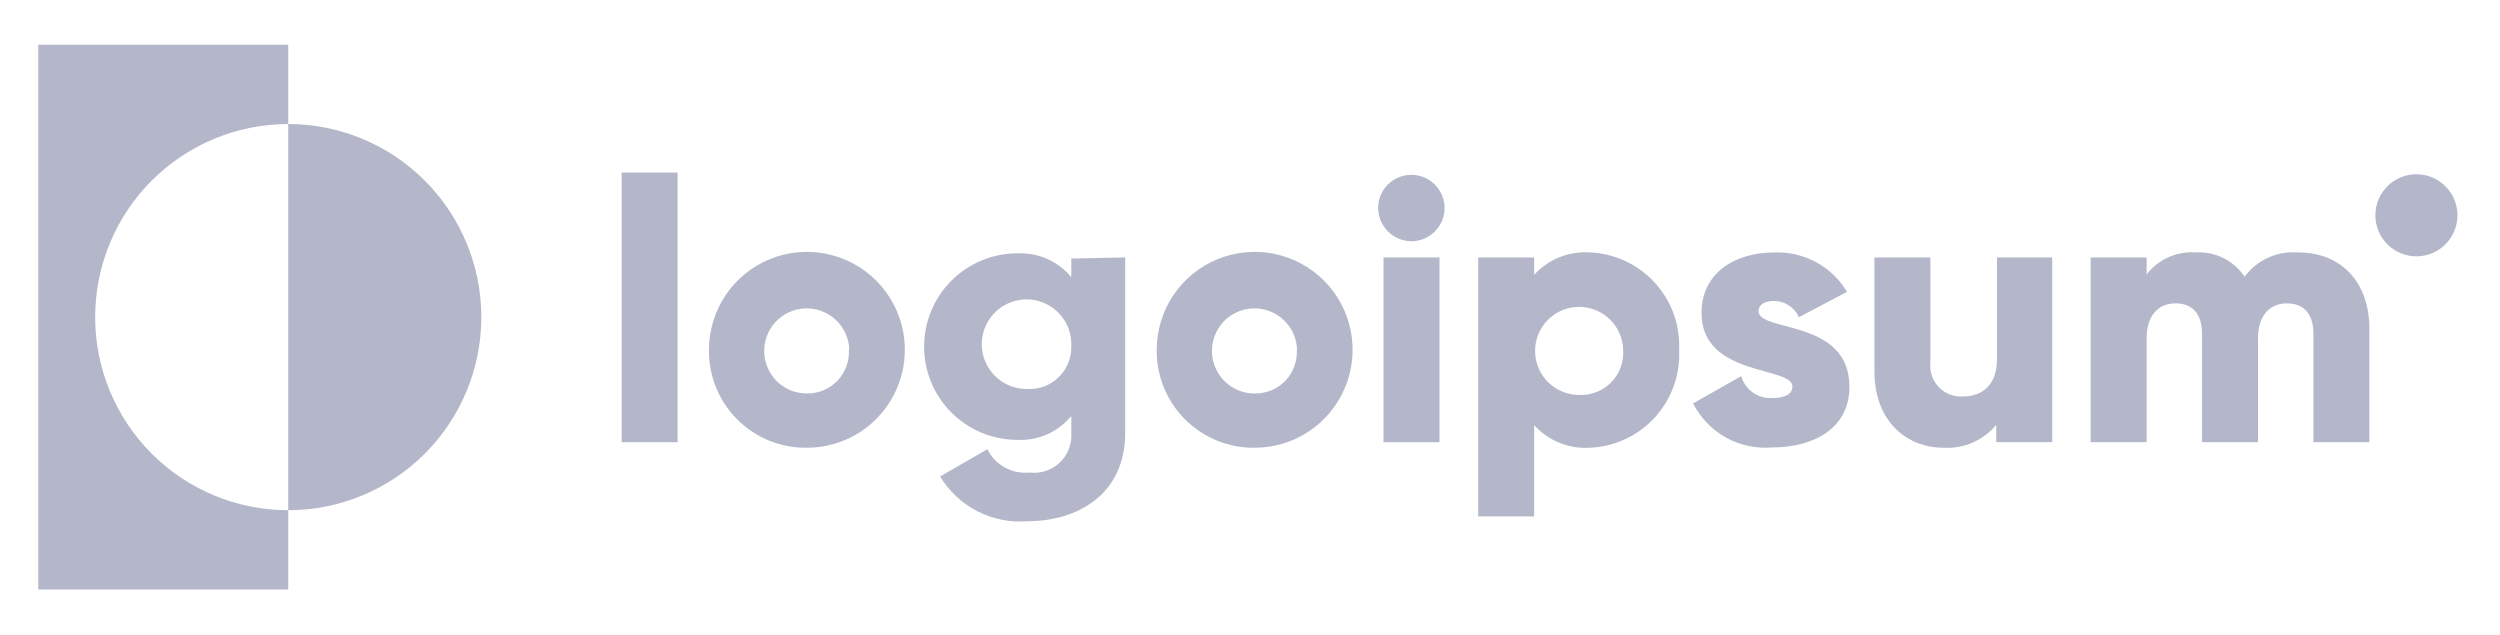
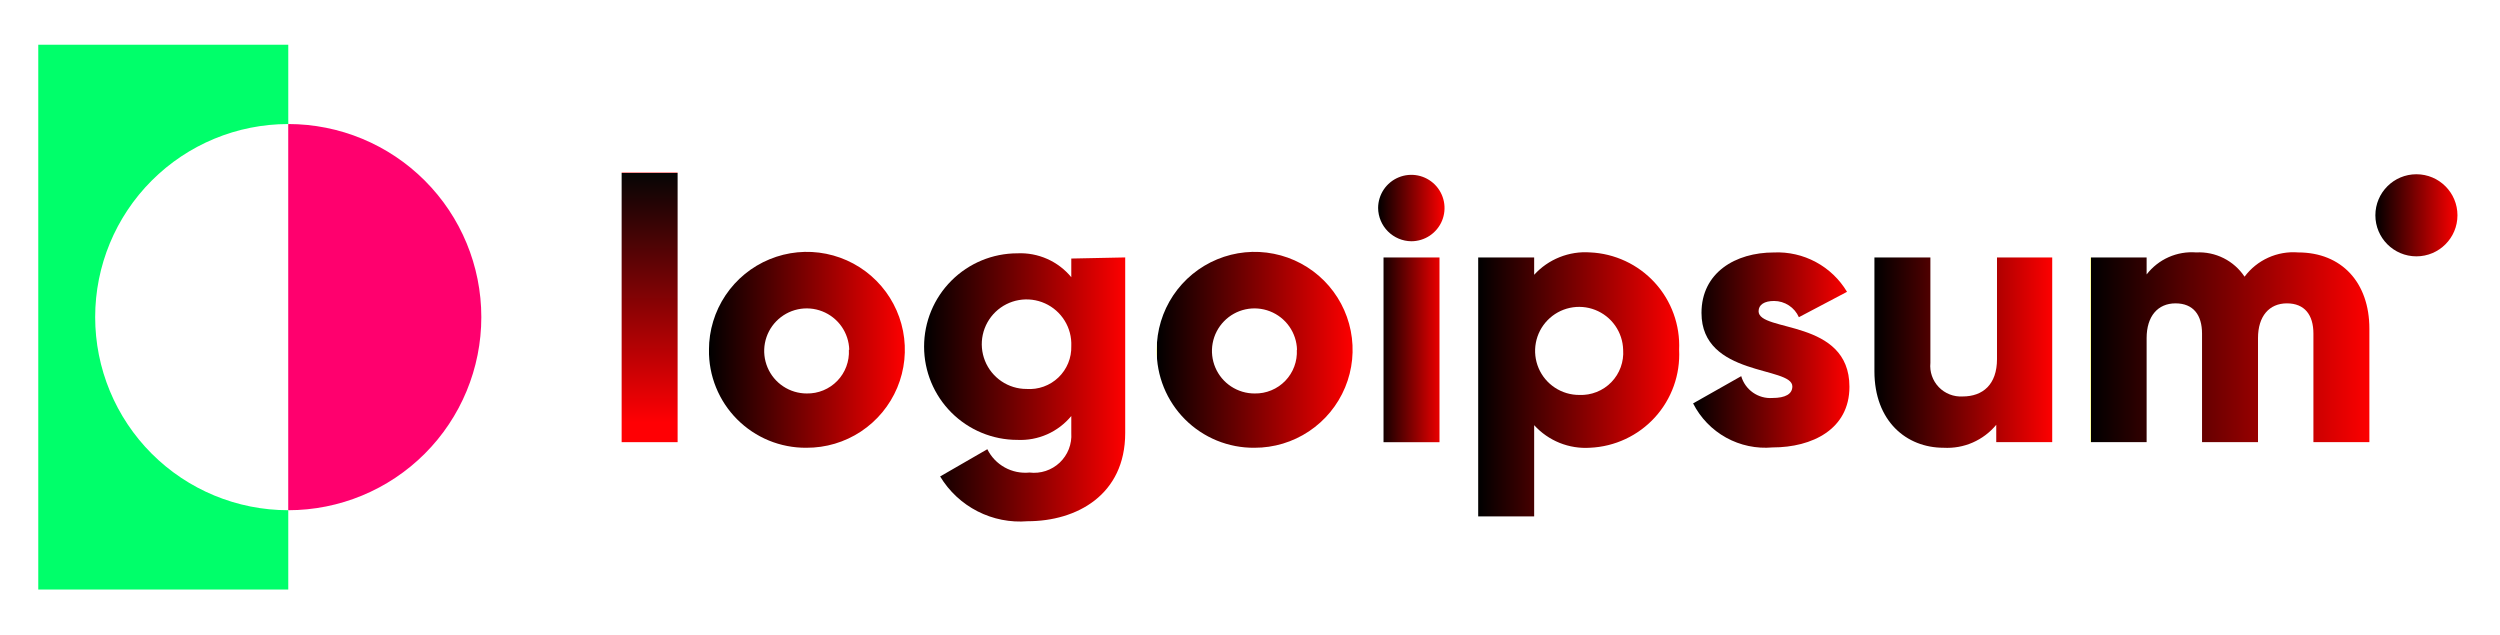
<svg xmlns="http://www.w3.org/2000/svg" width="134" height="34" viewBox="0 0 134 34" fill="none">
-   <path d="M15.451 6.648V2.398H2.051V31.598H15.451V27.348C12.706 27.348 10.073 26.258 8.132 24.317C6.191 22.376 5.101 19.743 5.101 16.998C5.101 14.253 6.191 11.621 8.132 9.68C10.073 7.739 12.706 6.648 15.451 6.648Z" fill="#B4B7C9" />
-   <path d="M15.449 6.648V27.348C18.194 27.348 20.827 26.258 22.768 24.317C24.709 22.376 25.799 19.743 25.799 16.998C25.799 14.253 24.709 11.621 22.768 9.68C20.827 7.739 18.194 6.648 15.449 6.648Z" fill="#B4B7C9" />
-   <path d="M33.32 9.25H36.32V23.7H33.32V9.25Z" fill="#B4B7C9" />
-   <path d="M38 18.75C38 17.71 38.309 16.694 38.887 15.83C39.465 14.966 40.287 14.293 41.248 13.897C42.209 13.5 43.266 13.398 44.285 13.603C45.304 13.808 46.24 14.311 46.973 15.048C47.706 15.786 48.204 16.724 48.403 17.744C48.602 18.765 48.494 19.821 48.092 20.78C47.69 21.739 47.012 22.556 46.145 23.13C45.278 23.703 44.26 24.006 43.22 24C42.531 24.005 41.847 23.873 41.209 23.611C40.571 23.348 39.992 22.961 39.506 22.472C39.02 21.983 38.636 21.402 38.378 20.763C38.119 20.124 37.991 19.439 38 18.75ZM45.52 18.75C45.508 18.302 45.364 17.867 45.107 17.5C44.849 17.133 44.489 16.85 44.072 16.687C43.654 16.523 43.198 16.487 42.76 16.581C42.321 16.676 41.921 16.898 41.608 17.219C41.295 17.54 41.084 17.946 41 18.387C40.917 18.827 40.966 19.283 41.14 19.696C41.314 20.109 41.606 20.462 41.98 20.709C42.353 20.957 42.792 21.09 43.24 21.09C43.545 21.096 43.849 21.039 44.131 20.922C44.413 20.806 44.668 20.632 44.88 20.413C45.092 20.193 45.257 19.932 45.363 19.646C45.47 19.36 45.517 19.055 45.5 18.75H45.52Z" fill="#B4B7C9" />
-   <path d="M60.311 13.798V23.208C60.311 26.528 57.711 27.938 55.081 27.938C54.154 28.014 53.223 27.83 52.395 27.406C51.566 26.982 50.872 26.335 50.391 25.538L52.921 24.078C53.126 24.492 53.452 24.833 53.856 25.056C54.26 25.279 54.722 25.374 55.181 25.328C55.474 25.364 55.77 25.335 56.05 25.243C56.33 25.151 56.587 24.998 56.801 24.796C57.015 24.593 57.181 24.346 57.289 24.071C57.396 23.797 57.441 23.502 57.421 23.208V22.298C57.072 22.721 56.629 23.058 56.128 23.28C55.626 23.502 55.079 23.604 54.531 23.578C53.205 23.578 51.934 23.051 50.996 22.114C50.058 21.176 49.531 19.904 49.531 18.578C49.531 17.252 50.058 15.98 50.996 15.043C51.934 14.105 53.205 13.578 54.531 13.578C55.079 13.552 55.626 13.655 56.128 13.877C56.629 14.099 57.072 14.435 57.421 14.858V13.858L60.311 13.798ZM57.421 18.548C57.441 18.07 57.318 17.596 57.066 17.189C56.815 16.781 56.448 16.458 56.011 16.261C55.575 16.064 55.089 16.002 54.617 16.083C54.145 16.164 53.709 16.384 53.363 16.715C53.017 17.047 52.778 17.474 52.677 17.942C52.576 18.41 52.618 18.898 52.796 19.342C52.974 19.786 53.282 20.167 53.678 20.436C54.075 20.704 54.542 20.848 55.021 20.848C55.334 20.871 55.648 20.827 55.942 20.721C56.237 20.615 56.506 20.448 56.732 20.231C56.958 20.015 57.136 19.753 57.255 19.463C57.374 19.173 57.43 18.861 57.421 18.548Z" fill="#B4B7C9" />
-   <path d="M62 18.75C62 17.711 62.308 16.696 62.885 15.832C63.463 14.969 64.283 14.296 65.243 13.899C66.203 13.502 67.259 13.398 68.278 13.602C69.296 13.805 70.232 14.306 70.966 15.041C71.7 15.777 72.199 16.713 72.4 17.732C72.602 18.751 72.496 19.807 72.097 20.766C71.698 21.725 71.024 22.544 70.159 23.12C69.295 23.696 68.279 24.002 67.24 24C66.549 24.007 65.864 23.875 65.224 23.614C64.585 23.352 64.004 22.966 63.516 22.477C63.028 21.988 62.643 21.406 62.382 20.766C62.122 20.126 61.992 19.441 62 18.75ZM69.52 18.75C69.508 18.301 69.364 17.866 69.106 17.499C68.848 17.132 68.487 16.849 68.069 16.686C67.651 16.523 67.194 16.487 66.756 16.582C66.317 16.678 65.917 16.9 65.604 17.223C65.292 17.545 65.081 17.952 64.999 18.393C64.917 18.834 64.967 19.29 65.143 19.703C65.318 20.116 65.612 20.468 65.987 20.714C66.362 20.961 66.801 21.092 67.25 21.09C67.555 21.096 67.858 21.039 68.141 20.922C68.423 20.806 68.678 20.632 68.89 20.413C69.102 20.193 69.267 19.932 69.373 19.646C69.48 19.36 69.526 19.055 69.51 18.75H69.52Z" fill="#B4B7C9" />
-   <path d="M73.867 11.151C73.867 10.799 73.972 10.455 74.167 10.162C74.363 9.869 74.641 9.641 74.966 9.507C75.291 9.372 75.649 9.337 75.995 9.405C76.34 9.474 76.657 9.644 76.906 9.892C77.155 10.141 77.324 10.459 77.393 10.804C77.462 11.149 77.426 11.507 77.292 11.832C77.157 12.158 76.929 12.435 76.636 12.631C76.343 12.827 75.999 12.931 75.647 12.931C75.177 12.926 74.727 12.737 74.394 12.404C74.062 12.071 73.872 11.622 73.867 11.151ZM74.157 13.801H77.157V23.701H74.157V13.801Z" fill="#B4B7C9" />
-   <path d="M90.001 18.749C90.034 19.407 89.937 20.066 89.715 20.686C89.493 21.307 89.151 21.878 88.708 22.366C88.264 22.854 87.729 23.249 87.132 23.529C86.535 23.81 85.889 23.969 85.231 23.999C84.672 24.036 84.112 23.946 83.592 23.737C83.073 23.527 82.607 23.203 82.231 22.789V27.679H79.231V13.799H82.231V14.729C82.608 14.315 83.073 13.993 83.593 13.785C84.112 13.577 84.672 13.489 85.231 13.529C85.886 13.558 86.53 13.717 87.125 13.995C87.72 14.273 88.254 14.666 88.697 15.151C89.14 15.635 89.483 16.203 89.706 16.82C89.93 17.437 90.03 18.093 90.001 18.749ZM87.001 18.749C86.989 18.284 86.84 17.834 86.573 17.453C86.306 17.073 85.933 16.78 85.501 16.611C85.068 16.441 84.595 16.404 84.141 16.502C83.687 16.601 83.272 16.831 82.948 17.165C82.624 17.498 82.406 17.919 82.321 18.376C82.236 18.833 82.288 19.304 82.469 19.732C82.651 20.16 82.955 20.524 83.343 20.779C83.731 21.035 84.186 21.17 84.65 21.169C84.969 21.182 85.286 21.128 85.582 21.01C85.878 20.893 86.146 20.714 86.368 20.485C86.59 20.257 86.761 19.984 86.87 19.684C86.979 19.385 87.023 19.066 87.001 18.749Z" fill="#B4B7C9" />
-   <path d="M99.13 20.732C99.13 23.012 97.13 23.982 95.01 23.982C94.145 24.059 93.277 23.876 92.518 23.456C91.758 23.035 91.143 22.396 90.75 21.622L93.33 20.162C93.432 20.518 93.654 20.829 93.958 21.042C94.262 21.255 94.63 21.358 95 21.332C95.71 21.332 96.07 21.112 96.07 20.712C96.07 19.622 91.2 20.202 91.2 16.772C91.2 14.612 93.02 13.532 95.08 13.532C95.863 13.497 96.641 13.674 97.331 14.046C98.021 14.417 98.598 14.969 99 15.642L96.42 17.002C96.306 16.744 96.12 16.524 95.884 16.37C95.648 16.215 95.372 16.133 95.09 16.132C94.57 16.132 94.26 16.332 94.26 16.682C94.26 17.822 99.13 17.072 99.13 20.732Z" fill="#B4B7C9" />
-   <path d="M109.999 13.8V23.7H106.999V22.77C106.658 23.181 106.225 23.507 105.736 23.721C105.246 23.935 104.713 24.03 104.179 24C102.179 24 100.469 22.57 100.469 19.9V13.8H103.469V19.45C103.445 19.686 103.473 19.924 103.551 20.149C103.629 20.373 103.754 20.578 103.918 20.749C104.083 20.92 104.283 21.054 104.504 21.14C104.725 21.227 104.962 21.264 105.199 21.25C106.279 21.25 107.039 20.61 107.039 19.25V13.8H109.999Z" fill="#B4B7C9" />
-   <path d="M126.999 17.62V23.7H123.999V17.88C123.999 16.88 123.529 16.26 122.579 16.26C121.629 16.26 121.029 16.95 121.029 18.12V23.7H118.029V17.88C118.029 16.88 117.559 16.26 116.609 16.26C115.659 16.26 115.059 16.95 115.059 18.12V23.7H112.059V13.8H115.059V14.71C115.37 14.308 115.775 13.989 116.24 13.783C116.704 13.577 117.213 13.49 117.719 13.53C118.226 13.503 118.732 13.609 119.186 13.837C119.64 14.065 120.027 14.407 120.309 14.83C120.639 14.388 121.075 14.037 121.577 13.81C122.078 13.583 122.63 13.486 123.179 13.53C125.519 13.53 126.999 15.15 126.999 17.62Z" fill="#B4B7C9" />
-   <path d="M129.52 13.74C130.735 13.74 131.72 12.755 131.72 11.54C131.72 10.325 130.735 9.34 129.52 9.34C128.305 9.34 127.32 10.325 127.32 11.54C127.32 12.755 128.305 13.74 129.52 13.74Z" fill="#B4B7C9" />
+   <path d="M15.451 6.648V2.398H2.051V31.598H15.451V27.348C12.706 27.348 10.073 26.258 8.132 24.317C6.191 22.376 5.101 19.743 5.101 16.998C5.101 14.253 6.191 11.621 8.132 9.68C10.073 7.739 12.706 6.648 15.451 6.648Z" fill="#00FF6A" />
+   <path d="M15.449 6.648V27.348C18.194 27.348 20.827 26.258 22.768 24.317C24.709 22.376 25.799 19.743 25.799 16.998C25.799 14.253 24.709 11.621 22.768 9.68C20.827 7.739 18.194 6.648 15.449 6.648Z" fill="#FF006E" />
+   <path d="M33.32 9.25H36.32V23.7H33.32V9.25Z" fill="url(#paint0_linear_1_402)" />
+   <path d="M38 18.75C38 17.71 38.309 16.694 38.887 15.83C39.465 14.966 40.287 14.293 41.248 13.897C42.209 13.5 43.266 13.398 44.285 13.603C45.304 13.808 46.24 14.311 46.973 15.048C47.706 15.786 48.204 16.724 48.403 17.744C48.602 18.765 48.494 19.821 48.092 20.78C47.69 21.739 47.012 22.556 46.145 23.13C45.278 23.703 44.26 24.006 43.22 24C42.531 24.005 41.847 23.873 41.209 23.611C40.571 23.348 39.992 22.961 39.506 22.472C39.02 21.983 38.636 21.402 38.378 20.763C38.119 20.124 37.991 19.439 38 18.75ZM45.52 18.75C45.508 18.302 45.364 17.867 45.107 17.5C44.849 17.133 44.489 16.85 44.072 16.687C43.654 16.523 43.198 16.487 42.76 16.581C42.321 16.676 41.921 16.898 41.608 17.219C41.295 17.54 41.084 17.946 41 18.387C40.917 18.827 40.966 19.283 41.14 19.696C41.314 20.109 41.606 20.462 41.98 20.709C42.353 20.957 42.792 21.09 43.24 21.09C43.545 21.096 43.849 21.039 44.131 20.922C44.413 20.806 44.668 20.632 44.88 20.413C45.092 20.193 45.257 19.932 45.363 19.646C45.47 19.36 45.517 19.055 45.5 18.75H45.52Z" fill="url(#paint1_linear_1_402)" />
+   <path d="M60.311 13.798V23.208C60.311 26.528 57.711 27.938 55.081 27.938C54.154 28.014 53.223 27.83 52.395 27.406C51.566 26.982 50.872 26.335 50.391 25.538L52.921 24.078C53.126 24.492 53.452 24.833 53.856 25.056C54.26 25.279 54.722 25.374 55.181 25.328C55.474 25.364 55.77 25.335 56.05 25.243C56.33 25.151 56.587 24.998 56.801 24.796C57.015 24.593 57.181 24.346 57.289 24.071C57.396 23.797 57.441 23.502 57.421 23.208V22.298C57.072 22.721 56.629 23.058 56.128 23.28C55.626 23.502 55.079 23.604 54.531 23.578C53.205 23.578 51.934 23.051 50.996 22.114C50.058 21.176 49.531 19.904 49.531 18.578C49.531 17.252 50.058 15.98 50.996 15.043C51.934 14.105 53.205 13.578 54.531 13.578C55.079 13.552 55.626 13.655 56.128 13.877C56.629 14.099 57.072 14.435 57.421 14.858V13.858L60.311 13.798ZM57.421 18.548C57.441 18.07 57.318 17.596 57.066 17.189C56.815 16.781 56.448 16.458 56.011 16.261C55.575 16.064 55.089 16.002 54.617 16.083C54.145 16.164 53.709 16.384 53.363 16.715C53.017 17.047 52.778 17.474 52.677 17.942C52.576 18.41 52.618 18.898 52.796 19.342C52.974 19.786 53.282 20.167 53.678 20.436C54.075 20.704 54.542 20.848 55.021 20.848C55.334 20.871 55.648 20.827 55.942 20.721C56.237 20.615 56.506 20.448 56.732 20.231C56.958 20.015 57.136 19.753 57.255 19.463C57.374 19.173 57.43 18.861 57.421 18.548Z" fill="url(#paint2_linear_1_402)" />
+   <path d="M62 18.75C62 17.711 62.308 16.696 62.885 15.832C63.463 14.969 64.283 14.296 65.243 13.899C66.203 13.502 67.259 13.398 68.278 13.602C69.296 13.805 70.232 14.306 70.966 15.041C71.7 15.777 72.199 16.713 72.4 17.732C72.602 18.751 72.496 19.807 72.097 20.766C71.698 21.725 71.024 22.544 70.159 23.12C69.295 23.696 68.279 24.002 67.24 24C66.549 24.007 65.864 23.875 65.224 23.614C64.585 23.352 64.004 22.966 63.516 22.477C63.028 21.988 62.643 21.406 62.382 20.766C62.122 20.126 61.992 19.441 62 18.75ZM69.52 18.75C69.508 18.301 69.364 17.866 69.106 17.499C68.848 17.132 68.487 16.849 68.069 16.686C67.651 16.523 67.194 16.487 66.756 16.582C66.317 16.678 65.917 16.9 65.604 17.223C65.292 17.545 65.081 17.952 64.999 18.393C64.917 18.834 64.967 19.29 65.143 19.703C65.318 20.116 65.612 20.468 65.987 20.714C66.362 20.961 66.801 21.092 67.25 21.09C67.555 21.096 67.858 21.039 68.141 20.922C68.423 20.806 68.678 20.632 68.89 20.413C69.102 20.193 69.267 19.932 69.373 19.646C69.48 19.36 69.526 19.055 69.51 18.75H69.52Z" fill="url(#paint3_linear_1_402)" />
+   <path d="M73.867 11.151C73.867 10.799 73.972 10.455 74.167 10.162C74.363 9.869 74.641 9.641 74.966 9.507C75.291 9.372 75.649 9.337 75.995 9.405C76.34 9.474 76.657 9.644 76.906 9.892C77.155 10.141 77.324 10.459 77.393 10.804C77.462 11.149 77.426 11.507 77.292 11.832C77.157 12.158 76.929 12.435 76.636 12.631C76.343 12.827 75.999 12.931 75.647 12.931C75.177 12.926 74.727 12.737 74.394 12.404C74.062 12.071 73.872 11.622 73.867 11.151ZM74.157 13.801H77.157V23.701H74.157V13.801Z" fill="url(#paint4_linear_1_402)" />
+   <path d="M90.001 18.749C90.034 19.407 89.937 20.066 89.715 20.686C89.493 21.307 89.151 21.878 88.708 22.366C88.264 22.854 87.729 23.249 87.132 23.529C86.535 23.81 85.889 23.969 85.231 23.999C84.672 24.036 84.112 23.946 83.592 23.737C83.073 23.527 82.607 23.203 82.231 22.789V27.679H79.231V13.799H82.231V14.729C82.608 14.315 83.073 13.993 83.593 13.785C84.112 13.577 84.672 13.489 85.231 13.529C85.886 13.558 86.53 13.717 87.125 13.995C87.72 14.273 88.254 14.666 88.697 15.151C89.14 15.635 89.483 16.203 89.706 16.82C89.93 17.437 90.03 18.093 90.001 18.749ZM87.001 18.749C86.989 18.284 86.84 17.834 86.573 17.453C86.306 17.073 85.933 16.78 85.501 16.611C85.068 16.441 84.595 16.404 84.141 16.502C83.687 16.601 83.272 16.831 82.948 17.165C82.624 17.498 82.406 17.919 82.321 18.376C82.236 18.833 82.288 19.304 82.469 19.732C82.651 20.16 82.955 20.524 83.343 20.779C83.731 21.035 84.186 21.17 84.65 21.169C84.969 21.182 85.286 21.128 85.582 21.01C85.878 20.893 86.146 20.714 86.368 20.485C86.59 20.257 86.761 19.984 86.87 19.684C86.979 19.385 87.023 19.066 87.001 18.749Z" fill="url(#paint5_linear_1_402)" />
+   <path d="M99.13 20.732C99.13 23.012 97.13 23.982 95.01 23.982C94.145 24.059 93.277 23.876 92.518 23.456C91.758 23.035 91.143 22.396 90.75 21.622L93.33 20.162C93.432 20.518 93.654 20.829 93.958 21.042C94.262 21.255 94.63 21.358 95 21.332C95.71 21.332 96.07 21.112 96.07 20.712C96.07 19.622 91.2 20.202 91.2 16.772C91.2 14.612 93.02 13.532 95.08 13.532C95.863 13.497 96.641 13.674 97.331 14.046C98.021 14.417 98.598 14.969 99 15.642L96.42 17.002C96.306 16.744 96.12 16.524 95.884 16.37C95.648 16.215 95.372 16.133 95.09 16.132C94.57 16.132 94.26 16.332 94.26 16.682C94.26 17.822 99.13 17.072 99.13 20.732Z" fill="url(#paint6_linear_1_402)" />
+   <path d="M109.999 13.8V23.7H106.999V22.77C106.658 23.181 106.225 23.507 105.736 23.721C105.246 23.935 104.713 24.03 104.179 24C102.179 24 100.469 22.57 100.469 19.9V13.8H103.469V19.45C103.445 19.686 103.473 19.924 103.551 20.149C103.629 20.373 103.754 20.578 103.918 20.749C104.083 20.92 104.283 21.054 104.504 21.14C104.725 21.227 104.962 21.264 105.199 21.25C106.279 21.25 107.039 20.61 107.039 19.25V13.8H109.999Z" fill="url(#paint7_linear_1_402)" />
+   <path d="M126.999 17.62V23.7H123.999V17.88C123.999 16.88 123.529 16.26 122.579 16.26C121.629 16.26 121.029 16.95 121.029 18.12V23.7H118.029V17.88C118.029 16.88 117.559 16.26 116.609 16.26C115.659 16.26 115.059 16.95 115.059 18.12V23.7H112.059V13.8H115.059V14.71C115.37 14.308 115.775 13.989 116.24 13.783C116.704 13.577 117.213 13.49 117.719 13.53C118.226 13.503 118.732 13.609 119.186 13.837C119.64 14.065 120.027 14.407 120.309 14.83C120.639 14.388 121.075 14.037 121.577 13.81C122.078 13.583 122.63 13.486 123.179 13.53C125.519 13.53 126.999 15.15 126.999 17.62Z" fill="url(#paint8_linear_1_402)" />
+   <path d="M129.52 13.74C130.735 13.74 131.72 12.755 131.72 11.54C131.72 10.325 130.735 9.34 129.52 9.34C128.305 9.34 127.32 10.325 127.32 11.54C127.32 12.755 128.305 13.74 129.52 13.74Z" fill="url(#paint9_linear_1_402)" />
+   <defs>
+     <linearGradient id="paint0_linear_1_402" x1="34.82" y1="9.25" x2="34.82" y2="23.7" gradientUnits="userSpaceOnUse">
+       <stop stop-color="#F90E12" />
+       <stop offset="0" stop-color="#050505" />
+       <stop offset="0.928" stop-color="#FF0004" />
+     </linearGradient>
+     <linearGradient id="paint1_linear_1_402" x1="37.999" y1="18.75" x2="48.5" y2="18.75" gradientUnits="userSpaceOnUse">
+       <stop stop-color="#F7FF00" />
+       <stop offset="0" />
+       <stop offset="0" />
+       <stop offset="1" stop-color="#FD0000" />
+     </linearGradient>
+     <linearGradient id="paint2_linear_1_402" x1="49.531" y1="20.765" x2="60.311" y2="20.765" gradientUnits="userSpaceOnUse">
+       <stop stop-color="#F7FF00" />
+       <stop offset="0" />
+       <stop offset="0" />
+       <stop offset="1" stop-color="#FD0000" />
+     </linearGradient>
+     <linearGradient id="paint3_linear_1_402" x1="61.999" y1="18.75" x2="72.5" y2="18.75" gradientUnits="userSpaceOnUse">
+       <stop stop-color="#F7FF00" />
+       <stop offset="0" />
+       <stop offset="0" />
+       <stop offset="1" stop-color="#FD0000" />
+     </linearGradient>
+     <linearGradient id="paint4_linear_1_402" x1="73.867" y1="16.536" x2="77.427" y2="16.536" gradientUnits="userSpaceOnUse">
+       <stop stop-color="#F7FF00" />
+       <stop offset="0" />
+       <stop offset="0" />
+       <stop offset="1" stop-color="#FD0000" />
+     </linearGradient>
+     <linearGradient id="paint5_linear_1_402" x1="79.231" y1="20.599" x2="90.007" y2="20.599" gradientUnits="userSpaceOnUse">
+       <stop stop-color="#F7FF00" />
+       <stop offset="0" />
+       <stop offset="0" />
+       <stop offset="1" stop-color="#FD0000" />
+     </linearGradient>
+     <linearGradient id="paint6_linear_1_402" x1="90.75" y1="18.763" x2="99.13" y2="18.763" gradientUnits="userSpaceOnUse">
+       <stop stop-color="#F7FF00" />
+       <stop offset="0" />
+       <stop offset="0" />
+       <stop offset="1" stop-color="#FD0000" />
+     </linearGradient>
+     <linearGradient id="paint7_linear_1_402" x1="100.469" y1="18.902" x2="109.999" y2="18.902" gradientUnits="userSpaceOnUse">
+       <stop stop-color="#F7FF00" />
+       <stop offset="0" />
+       <stop offset="0" />
+       <stop offset="1" stop-color="#FD0000" />
+     </linearGradient>
+     <linearGradient id="paint8_linear_1_402" x1="112.059" y1="18.61" x2="126.999" y2="18.61" gradientUnits="userSpaceOnUse">
+       <stop stop-color="#F7FF00" />
+       <stop offset="0" />
+       <stop offset="0" />
+       <stop offset="1" stop-color="#FD0000" />
+     </linearGradient>
+     <linearGradient id="paint9_linear_1_402" x1="127.32" y1="11.54" x2="131.72" y2="11.54" gradientUnits="userSpaceOnUse">
+       <stop stop-color="#F7FF00" />
+       <stop offset="0" />
+       <stop offset="0" />
+       <stop offset="1" stop-color="#FD0000" />
+     </linearGradient>
+   </defs>
</svg>
